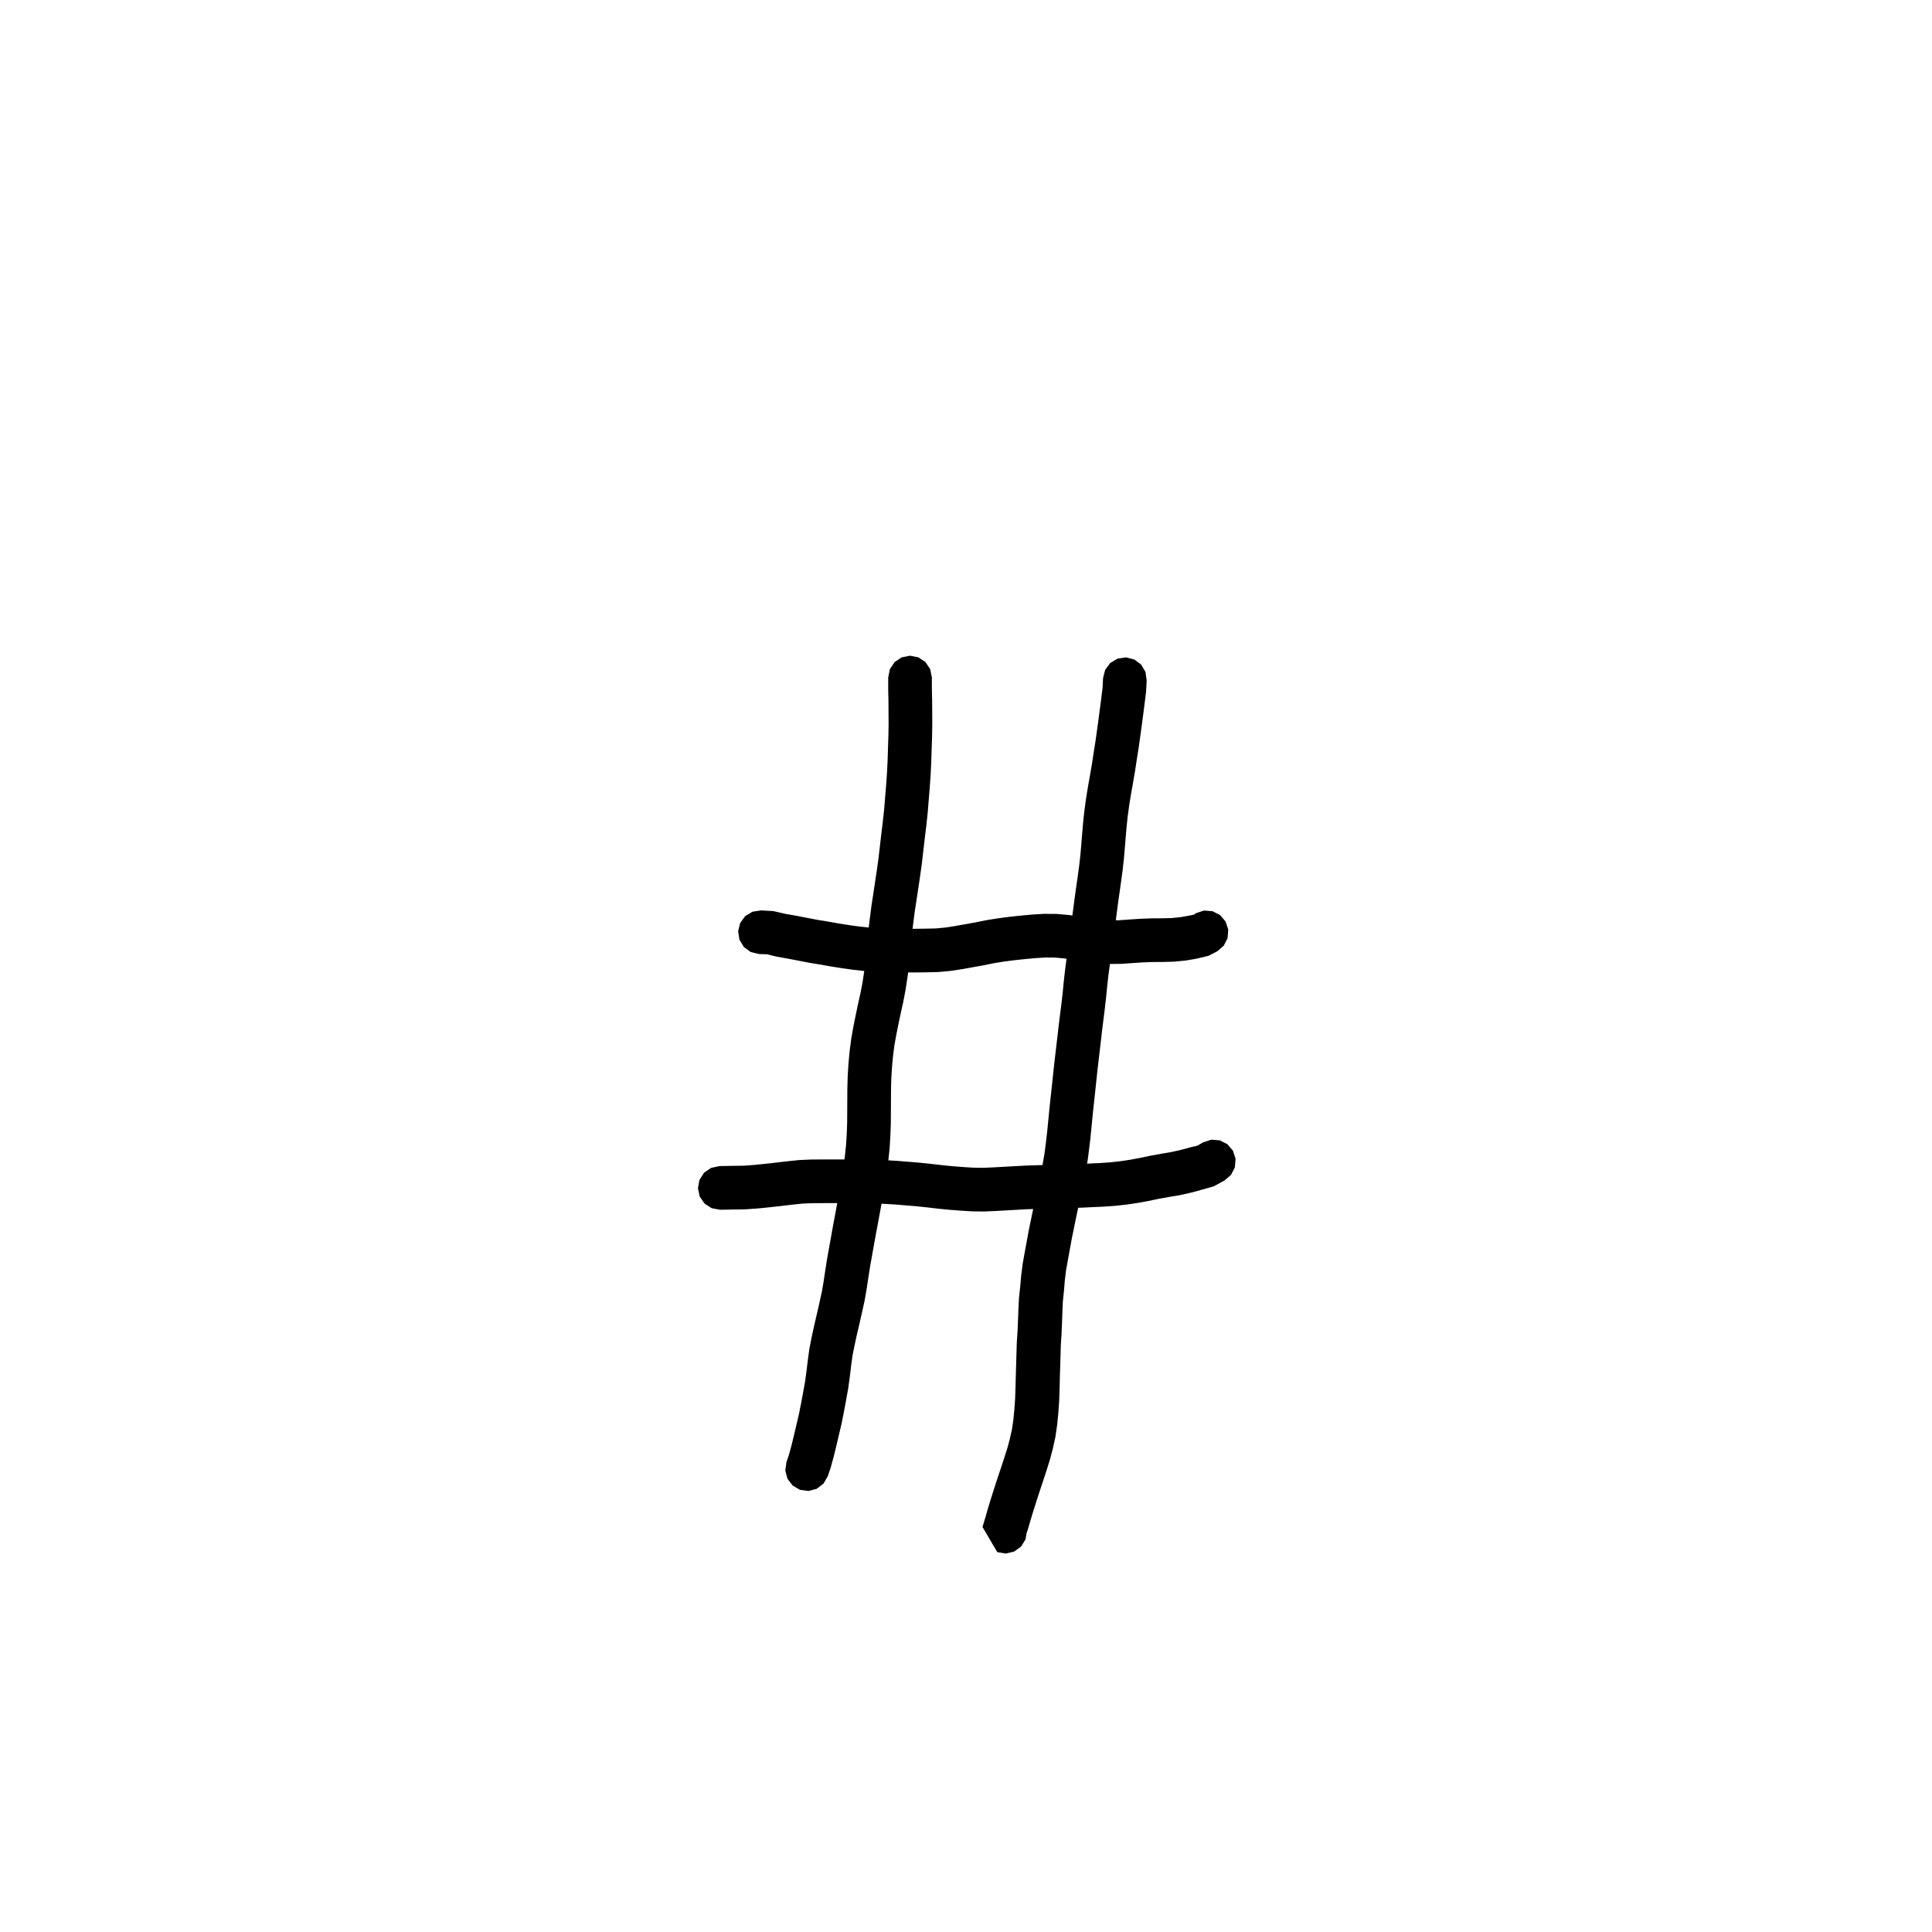
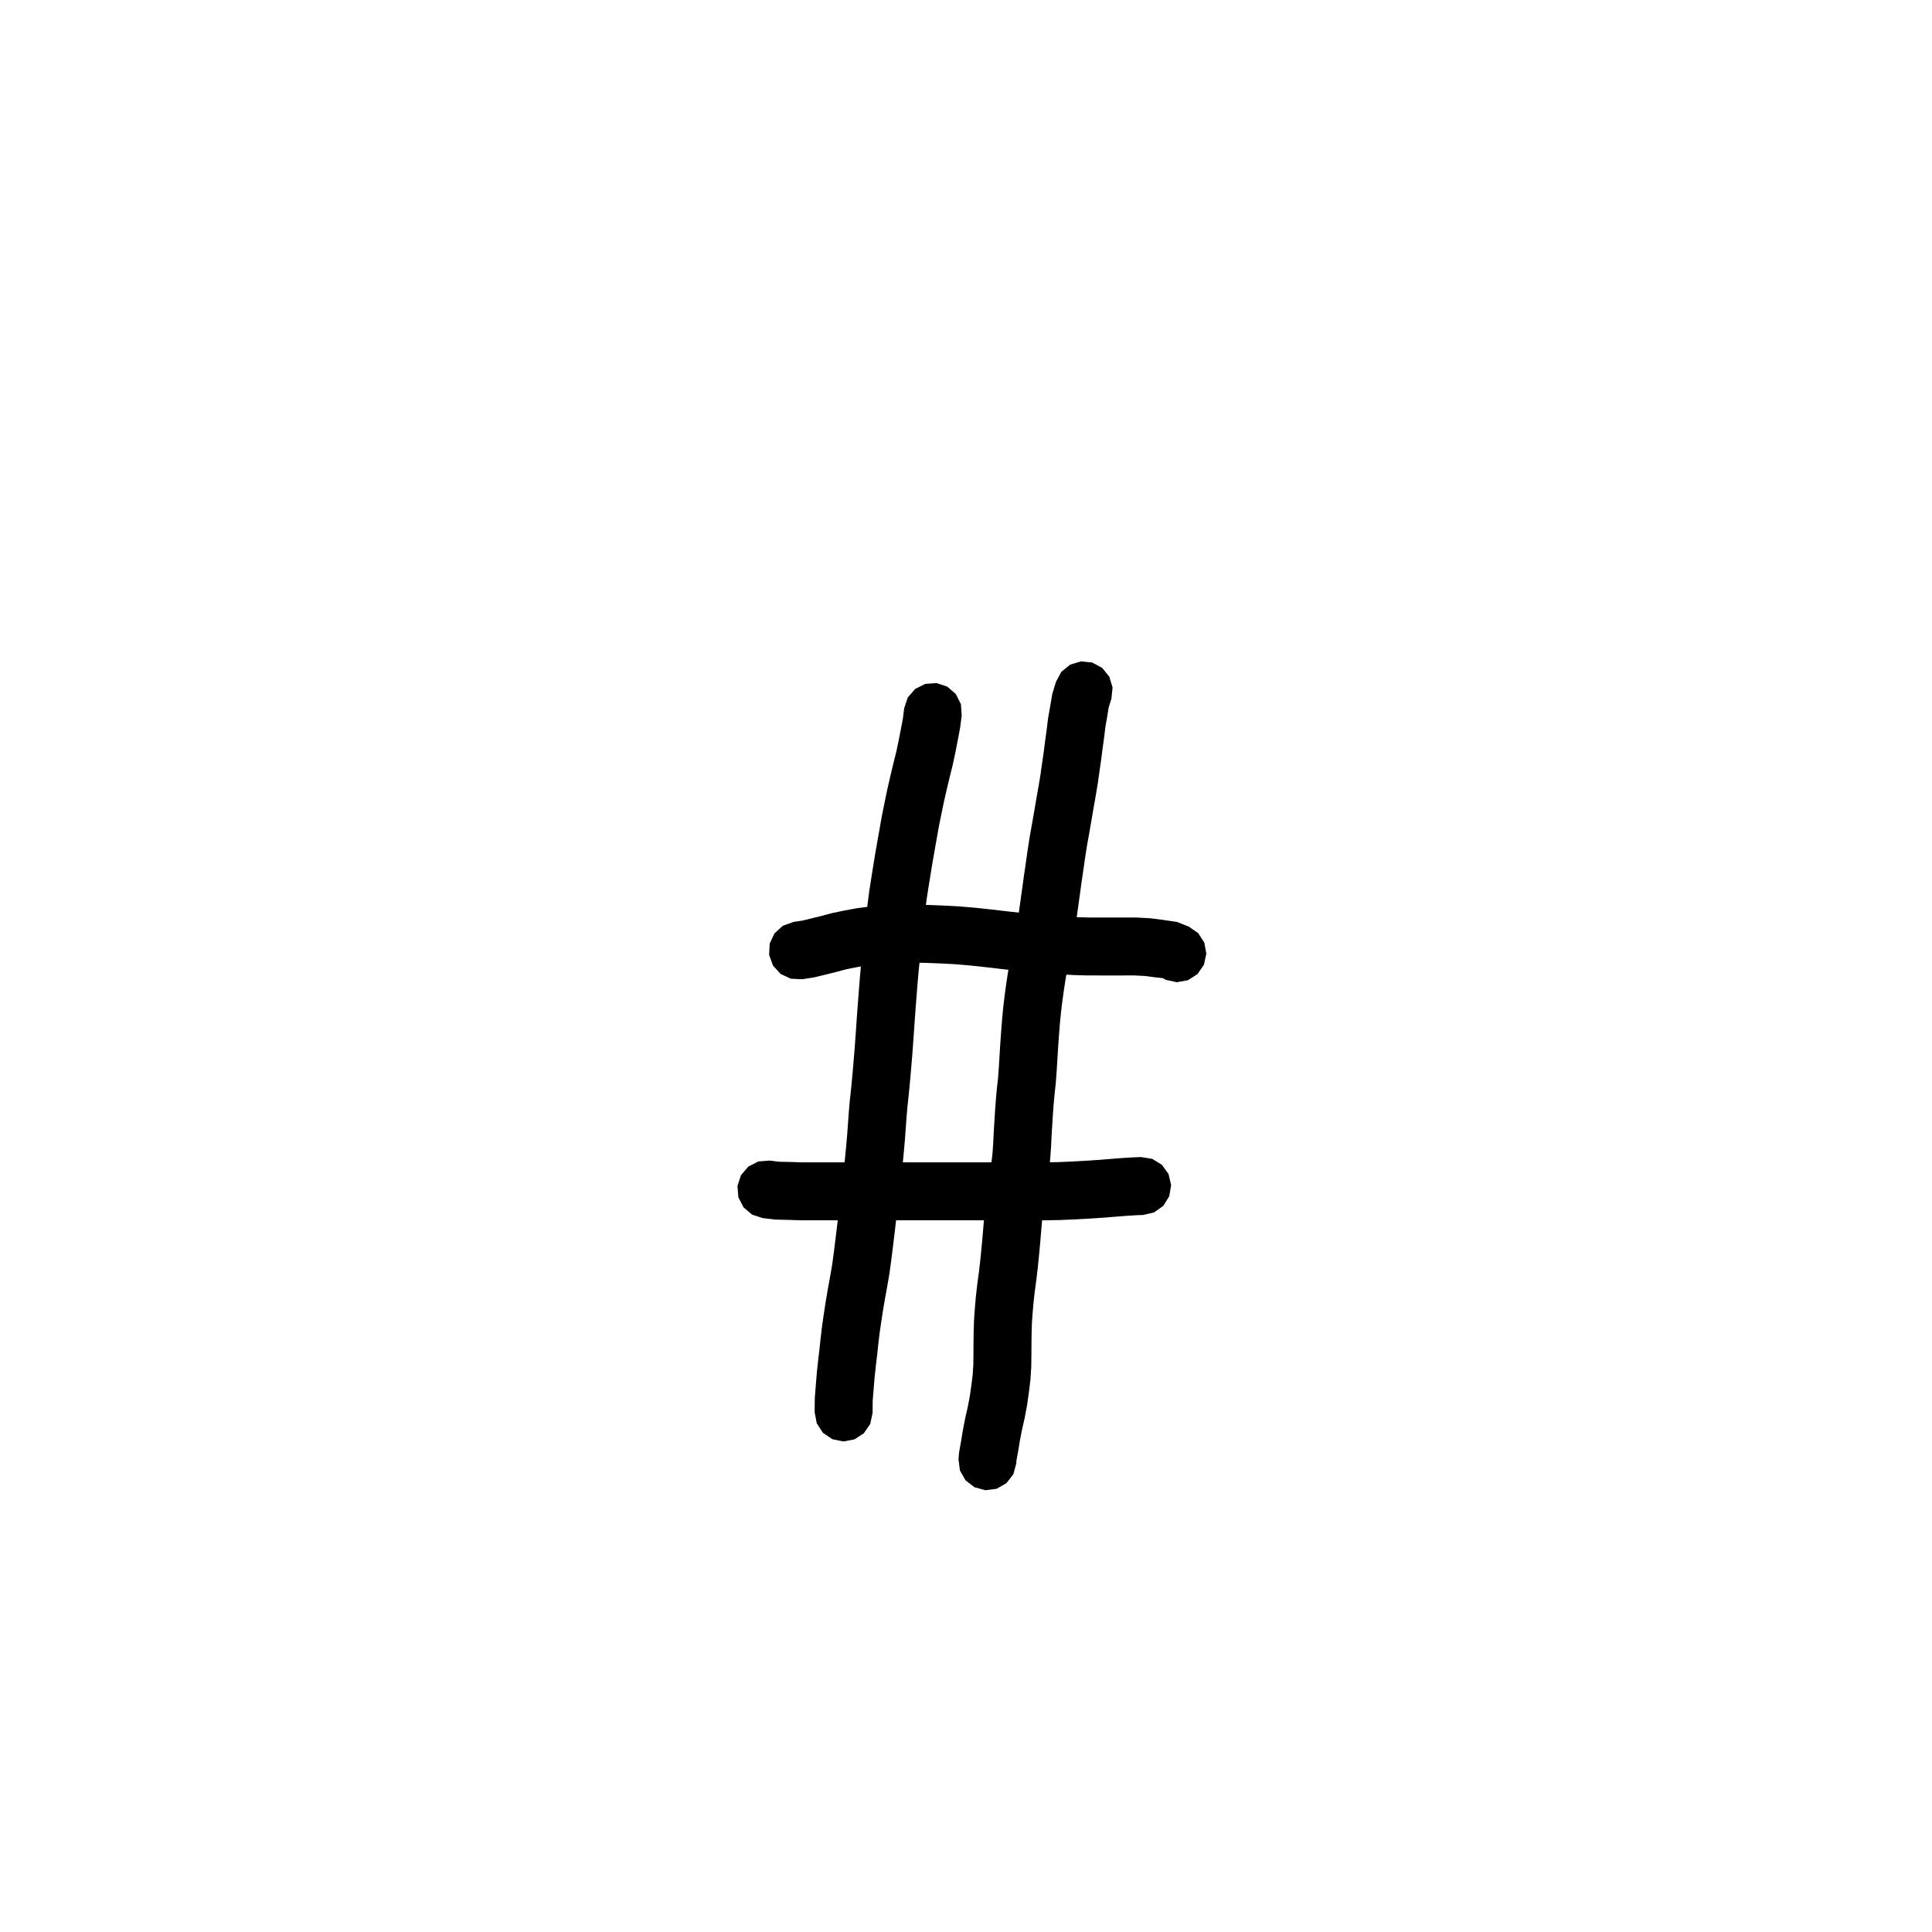
<svg xmlns="http://www.w3.org/2000/svg" viewBox="0 0 300 300" width="300" height="300">
-   <path d="M 117.856 148.144 L 119.102 148.181 L 120.618 148.552 L 122.339 148.854 L 124.023 149.179 L 125.783 149.518 L 127.457 149.79 L 129.082 150.08 L 130.828 150.358 L 132.566 150.597 L 134.389 150.792 L 136.298 150.948 L 138.302 150.972 L 140.167 150.993 L 142.021 151.003 L 143.803 150.982 L 145.72 150.936 L 147.6 150.762 L 149.363 150.494 L 151.011 150.198 L 152.681 149.902 L 154.266 149.576 L 155.799 149.327 L 157.41 149.113 L 159.077 148.934 L 160.753 148.776 L 162.295 148.682 L 163.75 148.69 L 165.17 148.814 L 166.714 149.054 L 168.395 149.328 L 170.234 149.565 L 172.133 149.682 L 174.014 149.671 L 175.78 149.552 L 177.378 149.442 L 178.913 149.384 L 180.5 149.374 L 182.291 149.327 L 184.125 149.15 L 185.739 148.876 L 187.647 148.422 L 189.018 147.712 L 190.023 146.85 L 190.621 145.671 L 190.722 144.351 L 190.311 143.094 L 189.45 142.09 L 188.27 141.491 L 186.951 141.39 L 185.694 141.801 L 185.415 142.018 L 184.414 142.225 L 183.244 142.426 L 181.881 142.558 L 180.393 142.593 L 178.762 142.604 L 177.017 142.67 L 175.316 142.786 L 173.761 142.894 L 172.322 142.903 L 170.879 142.814 L 169.377 142.618 L 167.778 142.356 L 165.981 142.081 L 164.06 141.916 L 162.111 141.903 L 160.23 142.015 L 158.399 142.187 L 156.601 142.38 L 154.809 142.619 L 153.042 142.906 L 151.409 143.241 L 149.82 143.522 L 148.251 143.804 L 146.775 144.031 L 145.335 144.166 L 143.684 144.202 L 142.001 144.222 L 140.224 144.212 L 138.377 144.191 L 136.606 144.174 L 135.03 144.041 L 133.387 143.865 L 131.825 143.65 L 130.21 143.393 L 128.596 143.105 L 126.971 142.841 L 125.307 142.52 L 123.567 142.185 L 121.987 141.91 L 120.067 141.469 L 118.15 141.369 L 116.843 141.57 L 115.712 142.257 L 114.93 143.324 L 114.615 144.609 L 114.817 145.917 L 115.503 147.047 L 116.57 147.83 Z" fill="black" fill-rule="nonzero" />
-   <path d="M 111.826 187.85 L 113.675 187.816 L 115.732 187.786 L 117.749 187.642 L 119.643 187.45 L 121.403 187.251 L 123.048 187.057 L 124.614 186.893 L 126.127 186.829 L 127.851 186.82 L 129.697 186.82 L 131.566 186.82 L 133.435 186.84 L 135.273 186.86 L 137.01 186.919 L 138.748 187.018 L 140.509 187.159 L 142.222 187.3 L 143.948 187.48 L 145.71 187.687 L 147.461 187.859 L 149.164 187.987 L 150.95 188.096 L 152.789 188.119 L 154.565 188.043 L 156.244 187.949 L 157.936 187.856 L 159.544 187.765 L 161.192 187.715 L 162.893 187.664 L 164.615 187.623 L 166.327 187.571 L 168.072 187.52 L 169.748 187.438 L 171.392 187.366 L 173.099 187.247 L 174.837 187.06 L 176.559 186.807 L 178.289 186.491 L 179.952 186.144 L 181.558 185.859 L 183.273 185.57 L 185.036 185.173 L 186.602 184.741 L 188.47 184.218 L 190.147 183.294 L 191.153 182.435 L 191.754 181.256 L 191.858 179.937 L 191.449 178.679 L 190.59 177.673 L 189.411 177.072 L 188.092 176.968 L 186.834 177.377 L 185.932 177.896 L 184.831 178.157 L 183.385 178.55 L 181.951 178.875 L 180.386 179.142 L 178.651 179.456 L 176.973 179.81 L 175.444 180.093 L 173.969 180.313 L 172.49 180.477 L 171 180.585 L 169.426 180.658 L 167.802 180.741 L 166.123 180.793 L 164.432 180.844 L 162.71 180.885 L 160.987 180.937 L 159.252 180.99 L 157.56 181.085 L 155.869 181.178 L 154.228 181.27 L 152.684 181.338 L 151.201 181.319 L 149.626 181.222 L 148.049 181.103 L 146.438 180.945 L 144.694 180.74 L 142.852 180.548 L 141.058 180.4 L 139.21 180.252 L 137.318 180.145 L 135.425 180.08 L 133.509 180.059 L 131.603 180.038 L 129.697 180.038 L 127.831 180.038 L 125.966 180.049 L 124.117 180.13 L 122.301 180.317 L 120.625 180.514 L 118.92 180.707 L 117.164 180.886 L 115.447 181.011 L 113.565 181.036 L 111.701 181.07 L 110.409 181.352 L 109.322 182.107 L 108.608 183.221 L 108.374 184.523 L 108.656 185.815 L 109.411 186.902 L 110.524 187.616 Z" fill="black" fill-rule="nonzero" />
-   <path d="M 137.919 105.207 L 137.919 107.033 L 137.96 108.885 L 137.97 110.661 L 137.981 112.448 L 137.951 114.25 L 137.89 116.111 L 137.829 118.005 L 137.739 119.918 L 137.599 121.873 L 137.445 123.775 L 137.294 125.638 L 137.095 127.487 L 136.86 129.412 L 136.631 131.383 L 136.41 133.312 L 136.139 135.234 L 135.852 137.137 L 135.585 138.925 L 135.312 140.695 L 135.089 142.454 L 134.878 144.126 L 134.704 145.851 L 134.569 147.61 L 134.415 149.22 L 134.19 150.859 L 133.935 152.527 L 133.626 154.158 L 133.262 155.783 L 132.895 157.526 L 132.534 159.302 L 132.194 161.211 L 131.938 163.145 L 131.752 165.117 L 131.632 167.064 L 131.577 168.964 L 131.566 170.807 L 131.556 172.591 L 131.546 174.295 L 131.488 175.985 L 131.382 177.724 L 131.198 179.479 L 130.954 181.297 L 130.652 183.113 L 130.348 184.963 L 130.023 186.737 L 129.705 188.469 L 129.374 190.217 L 129.052 192.008 L 128.742 193.742 L 128.427 195.498 L 128.15 197.25 L 127.896 198.958 L 127.618 200.575 L 127.244 202.274 L 126.847 204.026 L 126.431 205.802 L 126.048 207.562 L 125.683 209.413 L 125.437 211.205 L 125.231 212.935 L 125.008 214.554 L 124.702 216.241 L 124.388 217.933 L 124.054 219.606 L 123.664 221.254 L 123.264 222.964 L 122.899 224.457 L 122.492 225.949 L 122.117 227.035 L 121.941 228.346 L 122.279 229.625 L 123.081 230.677 L 124.225 231.342 L 125.536 231.519 L 126.815 231.181 L 127.867 230.378 L 128.532 229.235 L 128.982 227.915 L 129.463 226.161 L 129.86 224.54 L 130.265 222.805 L 130.68 221.05 L 131.047 219.217 L 131.372 217.464 L 131.705 215.624 L 131.957 213.799 L 132.164 212.064 L 132.371 210.535 L 132.687 208.942 L 133.046 207.298 L 133.455 205.548 L 133.863 203.751 L 134.272 201.882 L 134.592 200.034 L 134.854 198.277 L 135.114 196.626 L 135.417 194.938 L 135.726 193.206 L 136.043 191.45 L 136.372 189.712 L 136.694 187.959 L 137.029 186.123 L 137.343 184.219 L 137.66 182.302 L 137.932 180.284 L 138.14 178.285 L 138.261 176.311 L 138.326 174.433 L 138.337 172.631 L 138.348 170.846 L 138.358 169.08 L 138.406 167.371 L 138.513 165.646 L 138.677 163.906 L 138.895 162.251 L 139.195 160.571 L 139.535 158.902 L 139.89 157.222 L 140.268 155.526 L 140.619 153.671 L 140.901 151.833 L 141.15 150.007 L 141.326 148.193 L 141.459 146.446 L 141.616 144.891 L 141.817 143.305 L 142.027 141.64 L 142.29 139.945 L 142.559 138.143 L 142.85 136.21 L 143.136 134.173 L 143.368 132.161 L 143.594 130.214 L 143.832 128.262 L 144.046 126.274 L 144.205 124.321 L 144.36 122.387 L 144.509 120.32 L 144.605 118.273 L 144.667 116.331 L 144.73 114.417 L 144.762 112.486 L 144.752 110.622 L 144.741 108.789 L 144.7 106.956 L 144.7 105.207 L 144.442 103.909 L 143.707 102.809 L 142.607 102.074 L 141.31 101.816 L 140.012 102.074 L 138.912 102.809 L 138.177 103.909 Z" fill="black" fill-rule="nonzero" />
-   <path d="M 171.285 105.287 L 171.208 106.795 L 171.008 108.381 L 170.793 110.059 L 170.569 111.755 L 170.333 113.466 L 170.101 115.13 L 169.815 116.916 L 169.55 118.671 L 169.248 120.433 L 168.925 122.244 L 168.625 124.108 L 168.376 125.95 L 168.182 127.766 L 168.033 129.503 L 167.899 131.181 L 167.76 132.787 L 167.583 134.357 L 167.363 135.988 L 167.117 137.712 L 166.877 139.423 L 166.648 141.168 L 166.413 142.95 L 166.155 144.803 L 165.906 146.664 L 165.659 148.569 L 165.397 150.495 L 165.184 152.394 L 165.009 154.185 L 164.808 155.931 L 164.583 157.711 L 164.363 159.487 L 164.156 161.32 L 163.941 163.137 L 163.722 164.992 L 163.524 166.838 L 163.328 168.69 L 163.132 170.474 L 162.934 172.352 L 162.758 174.179 L 162.586 175.915 L 162.386 177.598 L 162.182 179.187 L 161.92 180.66 L 161.62 182.225 L 161.29 183.791 L 160.906 185.49 L 160.527 187.272 L 160.152 189.084 L 159.783 190.862 L 159.444 192.694 L 159.122 194.443 L 158.795 196.263 L 158.565 198.101 L 158.414 199.81 L 158.23 201.534 L 158.137 203.343 L 158.072 205.076 L 158.001 206.747 L 157.887 208.491 L 157.833 210.295 L 157.781 212.027 L 157.729 213.749 L 157.688 215.463 L 157.629 217.179 L 157.512 218.827 L 157.36 220.412 L 157.144 221.908 L 156.815 223.395 L 156.432 224.826 L 155.973 226.273 L 155.456 227.852 L 154.907 229.484 L 154.381 231.1 L 153.853 232.763 L 153.343 234.445 L 153.035 235.547 L 152.561 237.105 L 154.858 241.018 L 156.17 241.234 L 157.465 240.932 L 158.545 240.157 L 159.246 239.027 L 159.462 237.715 L 159.159 236.421 L 158.384 235.341 L 157.255 234.639 L 159.278 238.449 L 159.594 237.533 L 159.925 236.386 L 160.406 234.789 L 160.909 233.193 L 161.414 231.632 L 161.959 230.006 L 162.493 228.367 L 163.004 226.741 L 163.466 225.016 L 163.88 223.141 L 164.159 221.234 L 164.337 219.395 L 164.468 217.537 L 164.532 215.664 L 164.573 213.934 L 164.625 212.232 L 164.676 210.498 L 164.725 208.817 L 164.838 207.116 L 164.911 205.343 L 164.97 203.632 L 165.042 202.058 L 165.209 200.461 L 165.346 198.808 L 165.529 197.284 L 165.821 195.659 L 166.138 193.923 L 166.459 192.166 L 166.812 190.459 L 167.179 188.661 L 167.542 186.936 L 167.922 185.233 L 168.272 183.56 L 168.591 181.887 L 168.886 180.205 L 169.116 178.432 L 169.328 176.649 L 169.507 174.838 L 169.681 173.035 L 169.875 171.2 L 170.071 169.416 L 170.267 167.556 L 170.461 165.751 L 170.675 163.934 L 170.893 162.1 L 171.098 160.283 L 171.312 158.552 L 171.541 156.744 L 171.752 154.902 L 171.928 153.103 L 172.127 151.331 L 172.381 149.462 L 172.629 147.551 L 172.874 145.72 L 173.133 143.861 L 173.372 142.053 L 173.597 140.334 L 173.831 138.662 L 174.08 136.921 L 174.314 135.19 L 174.508 133.46 L 174.657 131.745 L 174.792 130.061 L 174.932 128.416 L 175.109 126.766 L 175.334 125.102 L 175.611 123.377 L 175.928 121.6 L 176.245 119.752 L 176.516 117.959 L 176.808 116.136 L 177.05 114.397 L 177.289 112.663 L 177.518 110.935 L 177.736 109.231 L 177.963 107.4 L 178.057 105.643 L 177.868 104.333 L 177.191 103.196 L 176.131 102.405 L 174.849 102.079 L 173.54 102.268 L 172.403 102.944 L 171.611 104.004 Z" fill="black" fill-rule="nonzero" />
+   <path d="M 124.558 152.056 L 126.328 151.782 L 128.102 151.361 L 129.79 150.944 L 131.311 150.532 L 132.8 150.229 L 134.401 149.928 L 135.901 149.734 L 137.523 149.625 L 139.374 149.547 L 141.393 149.498 L 143.533 149.507 L 145.926 149.597 L 148.213 149.715 L 150.553 149.911 L 152.957 150.171 L 155.352 150.449 L 157.675 150.708 L 160.176 150.983 L 162.604 151.179 L 164.826 151.307 L 166.912 151.413 L 168.885 151.467 L 170.794 151.468 L 172.609 151.468 L 174.434 151.468 L 176.178 151.466 L 177.82 151.553 L 179.307 151.75 L 180.575 151.887 L 181.031 152.149 L 182.747 152.519 L 184.474 152.204 L 185.949 151.252 L 186.948 149.807 L 187.318 148.091 L 187.002 146.364 L 186.05 144.889 L 184.606 143.89 L 182.758 143.156 L 180.472 142.825 L 178.618 142.589 L 176.423 142.47 L 174.434 142.468 L 172.609 142.468 L 170.794 142.468 L 169.01 142.468 L 167.271 142.42 L 165.314 142.32 L 163.226 142.2 L 161.033 142.024 L 158.667 141.763 L 156.37 141.507 L 153.959 141.227 L 151.413 140.952 L 148.823 140.735 L 146.325 140.606 L 143.727 140.509 L 141.309 140.498 L 139.078 140.552 L 137.031 140.639 L 135.023 140.777 L 132.997 141.038 L 131.071 141.397 L 129.239 141.774 L 127.542 142.229 L 125.972 142.616 L 124.596 142.951 L 123.204 143.158 L 121.553 143.756 L 120.257 144.94 L 119.512 146.53 L 119.432 148.284 L 120.03 149.935 L 121.214 151.232 L 122.804 151.976 Z" fill="black" fill-rule="nonzero" />
+   <path d="M 118.457 189.151 L 120.431 189.377 L 122.51 189.427 L 124.415 189.49 L 126.356 189.491 L 128.315 189.491 L 130.43 189.491 L 132.595 189.491 L 134.957 189.491 L 137.484 189.491 L 140.134 189.491 L 142.846 189.491 L 145.62 189.491 L 148.425 189.491 L 151.282 189.491 L 153.901 189.491 L 156.284 189.491 L 158.449 189.491 L 160.388 189.491 L 162.383 189.491 L 164.591 189.447 L 166.868 189.351 L 169.137 189.225 L 171.402 189.076 L 173.43 188.909 L 175.013 188.789 L 176.532 188.694 L 177.5 188.663 L 179.21 188.264 L 180.637 187.242 L 181.564 185.75 L 181.85 184.018 L 181.451 182.308 L 180.429 180.881 L 178.937 179.954 L 177.205 179.668 L 176.077 179.706 L 174.392 179.81 L 172.716 179.938 L 170.742 180.101 L 168.593 180.241 L 166.427 180.362 L 164.311 180.452 L 162.291 180.491 L 160.388 180.491 L 158.449 180.491 L 156.284 180.491 L 153.901 180.491 L 151.282 180.491 L 148.425 180.491 L 145.62 180.491 L 142.846 180.491 L 140.134 180.491 L 137.484 180.491 L 134.957 180.491 L 132.595 180.491 L 130.43 180.491 L 128.315 180.491 L 126.356 180.491 L 124.564 180.491 L 122.757 180.431 L 121.04 180.398 L 119.508 180.212 L 117.758 180.351 L 116.194 181.149 L 115.055 182.485 L 114.513 184.156 L 114.652 185.906 L 115.45 187.47 L 116.786 188.609 Z" fill="black" fill-rule="nonzero" />
+   <path d="M 140.403 109.969 L 140.2 111.594 L 139.872 113.298 L 139.53 115.05 L 139.173 116.739 L 138.722 118.542 L 138.258 120.491 L 137.8 122.485 L 137.365 124.583 L 136.93 126.731 L 136.558 128.84 L 136.207 130.824 L 135.871 132.754 L 135.567 134.63 L 135.276 136.449 L 134.978 138.372 L 134.719 140.363 L 134.49 142.318 L 134.25 144.28 L 134.037 146.286 L 133.86 148.211 L 133.673 150.096 L 133.504 152.01 L 133.358 153.9 L 133.213 155.752 L 133.078 157.577 L 132.953 159.37 L 132.83 161.13 L 132.708 162.843 L 132.566 164.535 L 132.423 166.23 L 132.272 167.886 L 132.11 169.501 L 131.931 171.167 L 131.79 172.856 L 131.665 174.6 L 131.544 176.254 L 131.394 177.958 L 131.222 179.753 L 131.033 181.529 L 130.822 183.24 L 130.584 185.08 L 130.362 186.98 L 130.155 188.858 L 129.942 190.697 L 129.707 192.618 L 129.464 194.577 L 129.21 196.431 L 128.897 198.239 L 128.534 200.228 L 128.204 202.19 L 127.917 204.07 L 127.649 205.937 L 127.432 207.753 L 127.257 209.412 L 127.051 211.132 L 126.847 213.039 L 126.687 214.967 L 126.518 217.124 L 126.497 219.294 L 126.825 221.018 L 127.788 222.487 L 129.239 223.475 L 130.958 223.832 L 132.683 223.504 L 134.151 222.541 L 135.139 221.09 L 135.497 219.371 L 135.51 217.518 L 135.657 215.695 L 135.807 213.89 L 135.994 212.146 L 136.201 210.421 L 136.376 208.759 L 136.572 207.111 L 136.82 205.389 L 137.09 203.618 L 137.399 201.785 L 137.758 199.814 L 138.105 197.806 L 138.388 195.742 L 138.639 193.72 L 138.879 191.763 L 139.098 189.868 L 139.305 187.993 L 139.516 186.181 L 139.751 184.369 L 139.974 182.554 L 140.177 180.658 L 140.356 178.782 L 140.515 176.979 L 140.641 175.251 L 140.763 173.551 L 140.891 172.023 L 141.062 170.43 L 141.231 168.744 L 141.389 167.018 L 141.535 165.289 L 141.681 163.537 L 141.807 161.764 L 141.931 159.997 L 142.054 158.222 L 142.187 156.437 L 142.331 154.597 L 142.473 152.753 L 142.634 150.935 L 142.819 149.066 L 142.993 147.175 L 143.192 145.303 L 143.426 143.388 L 143.651 141.465 L 143.888 139.641 L 144.166 137.851 L 144.453 136.061 L 144.747 134.245 L 145.071 132.38 L 145.421 130.404 L 145.772 128.407 L 146.182 126.39 L 146.593 124.404 L 147.022 122.541 L 147.466 120.674 L 147.942 118.765 L 148.349 116.844 L 148.708 115.007 L 149.088 113.012 L 149.332 111.097 L 149.208 109.345 L 148.423 107.774 L 147.097 106.624 L 145.431 106.068 L 143.68 106.192 L 142.109 106.977 L 140.959 108.303 Z" fill="black" fill-rule="nonzero" />
+   <path d="M 163.978 105.854 L 163.399 107.766 L 163.059 109.749 L 162.743 111.532 L 162.525 113.339 L 162.29 115.033 L 162.066 116.792 L 161.812 118.537 L 161.551 120.386 L 161.254 122.157 L 160.915 124.088 L 160.594 125.958 L 160.267 127.839 L 159.92 129.775 L 159.588 131.894 L 159.296 133.938 L 158.996 135.992 L 158.725 137.969 L 158.469 139.814 L 158.228 141.509 L 157.965 143.15 L 157.647 144.873 L 157.298 146.67 L 156.942 148.568 L 156.589 150.537 L 156.286 152.493 L 156.028 154.364 L 155.801 156.256 L 155.617 158.135 L 155.468 160.046 L 155.331 161.92 L 155.216 163.814 L 155.104 165.652 L 154.979 167.36 L 154.797 169.011 L 154.635 170.794 L 154.506 172.562 L 154.401 174.269 L 154.296 175.991 L 154.215 177.685 L 154.104 179.206 L 153.925 180.691 L 153.705 182.279 L 153.467 183.931 L 153.237 185.603 L 153.012 187.287 L 152.815 189.107 L 152.666 190.873 L 152.524 192.559 L 152.362 194.246 L 152.192 195.948 L 151.995 197.604 L 151.756 199.377 L 151.538 201.276 L 151.374 203.151 L 151.243 205.063 L 151.187 206.935 L 151.165 208.679 L 151.155 210.35 L 151.137 211.95 L 151.04 213.445 L 150.843 215.039 L 150.606 216.711 L 150.289 218.399 L 149.868 220.256 L 149.492 222.215 L 149.24 223.775 L 148.924 225.515 L 148.835 226.599 L 149.056 228.34 L 149.928 229.865 L 151.316 230.939 L 153.01 231.401 L 154.752 231.179 L 156.276 230.308 L 157.351 228.92 L 157.813 227.226 L 157.827 226.831 L 158.109 225.305 L 158.352 223.792 L 158.677 222.101 L 159.102 220.225 L 159.486 218.179 L 159.765 216.221 L 160.001 214.288 L 160.131 212.297 L 160.155 210.432 L 160.165 208.762 L 160.185 207.124 L 160.232 205.51 L 160.347 203.853 L 160.493 202.181 L 160.687 200.49 L 160.923 198.737 L 161.138 196.928 L 161.319 195.123 L 161.487 193.366 L 161.634 191.629 L 161.774 189.971 L 161.947 188.366 L 162.156 186.813 L 162.38 185.184 L 162.616 183.536 L 162.85 181.845 L 163.062 180.071 L 163.199 178.23 L 163.283 176.48 L 163.384 174.819 L 163.486 173.164 L 163.605 171.528 L 163.752 169.909 L 163.941 168.177 L 164.084 166.255 L 164.199 164.36 L 164.311 162.52 L 164.442 160.723 L 164.582 158.922 L 164.748 157.233 L 164.954 155.515 L 165.191 153.797 L 165.466 152.02 L 165.794 150.193 L 166.139 148.359 L 166.491 146.546 L 166.834 144.68 L 167.127 142.856 L 167.381 141.065 L 167.641 139.198 L 167.906 137.256 L 168.204 135.226 L 168.489 133.227 L 168.797 131.263 L 169.13 129.404 L 169.463 127.489 L 169.782 125.626 L 170.124 123.68 L 170.446 121.758 L 170.721 119.813 L 170.983 118.01 L 171.212 116.221 L 171.451 114.492 L 171.646 112.854 L 171.928 111.275 L 172.159 109.828 L 172.577 108.508 L 172.758 106.761 L 172.256 105.079 L 171.149 103.716 L 169.604 102.881 L 167.858 102.701 L 166.175 103.202 L 164.813 104.31 Z" fill="black" fill-rule="nonzero" />
</svg>
